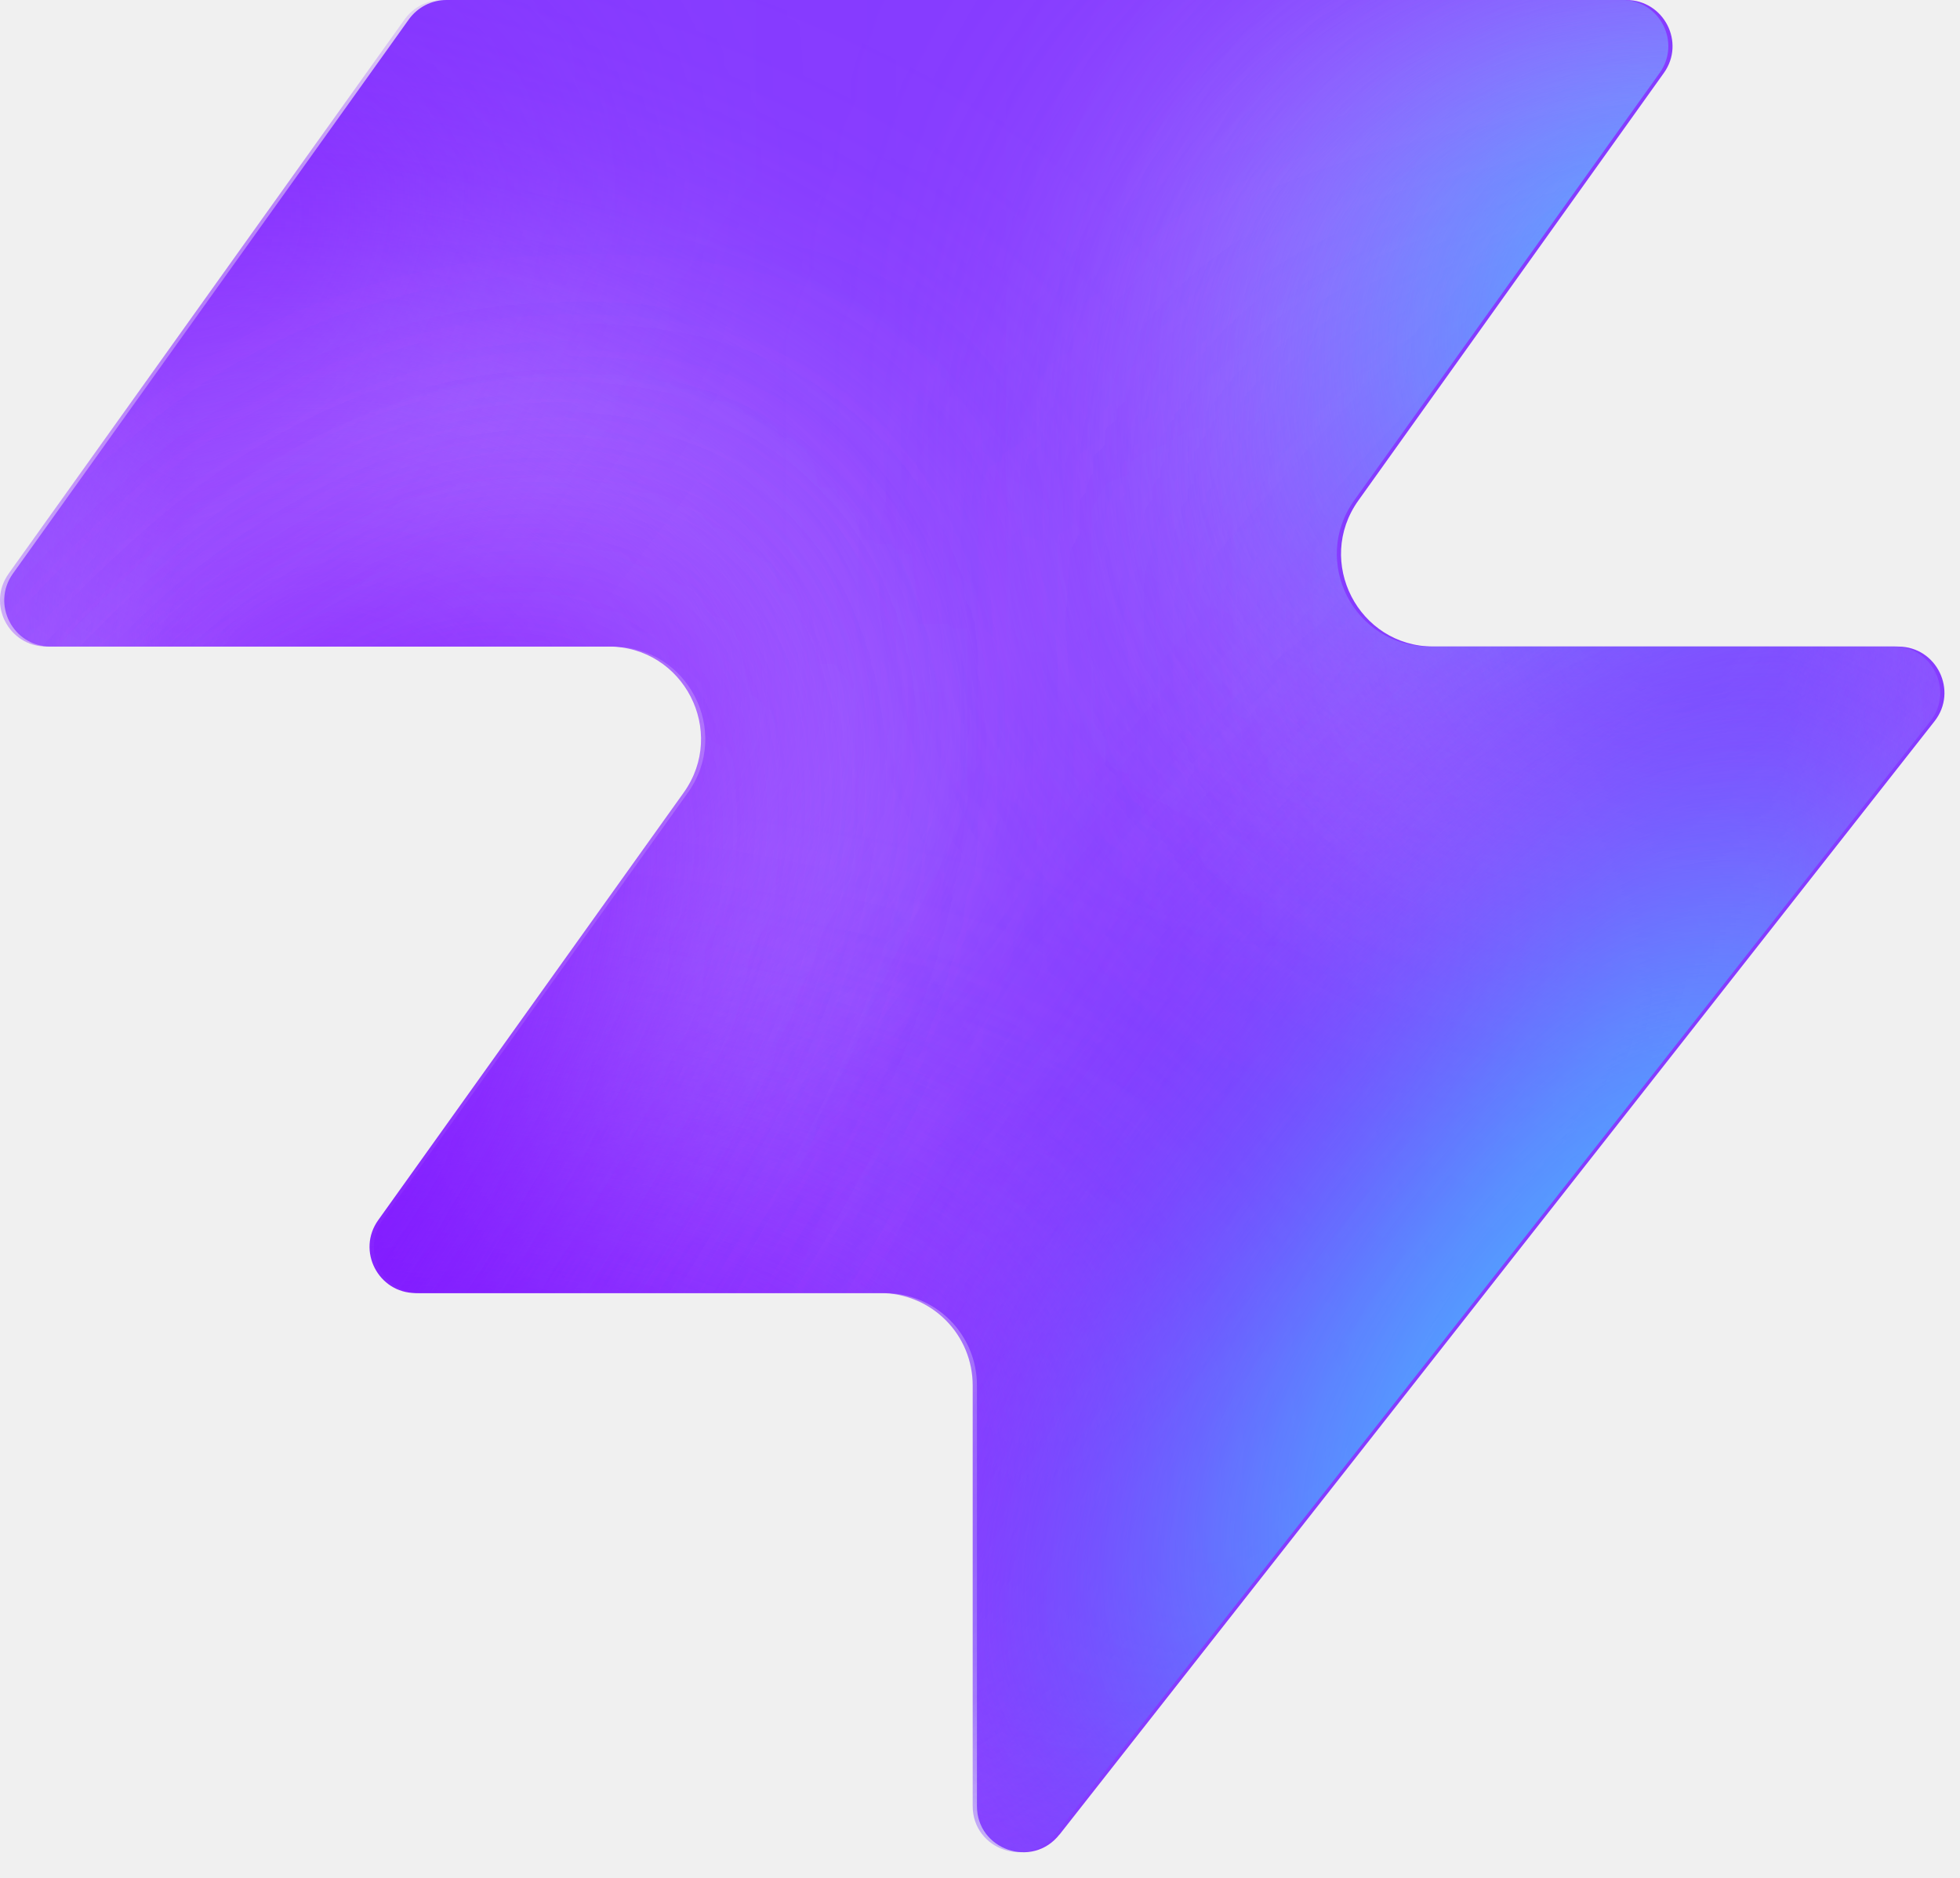
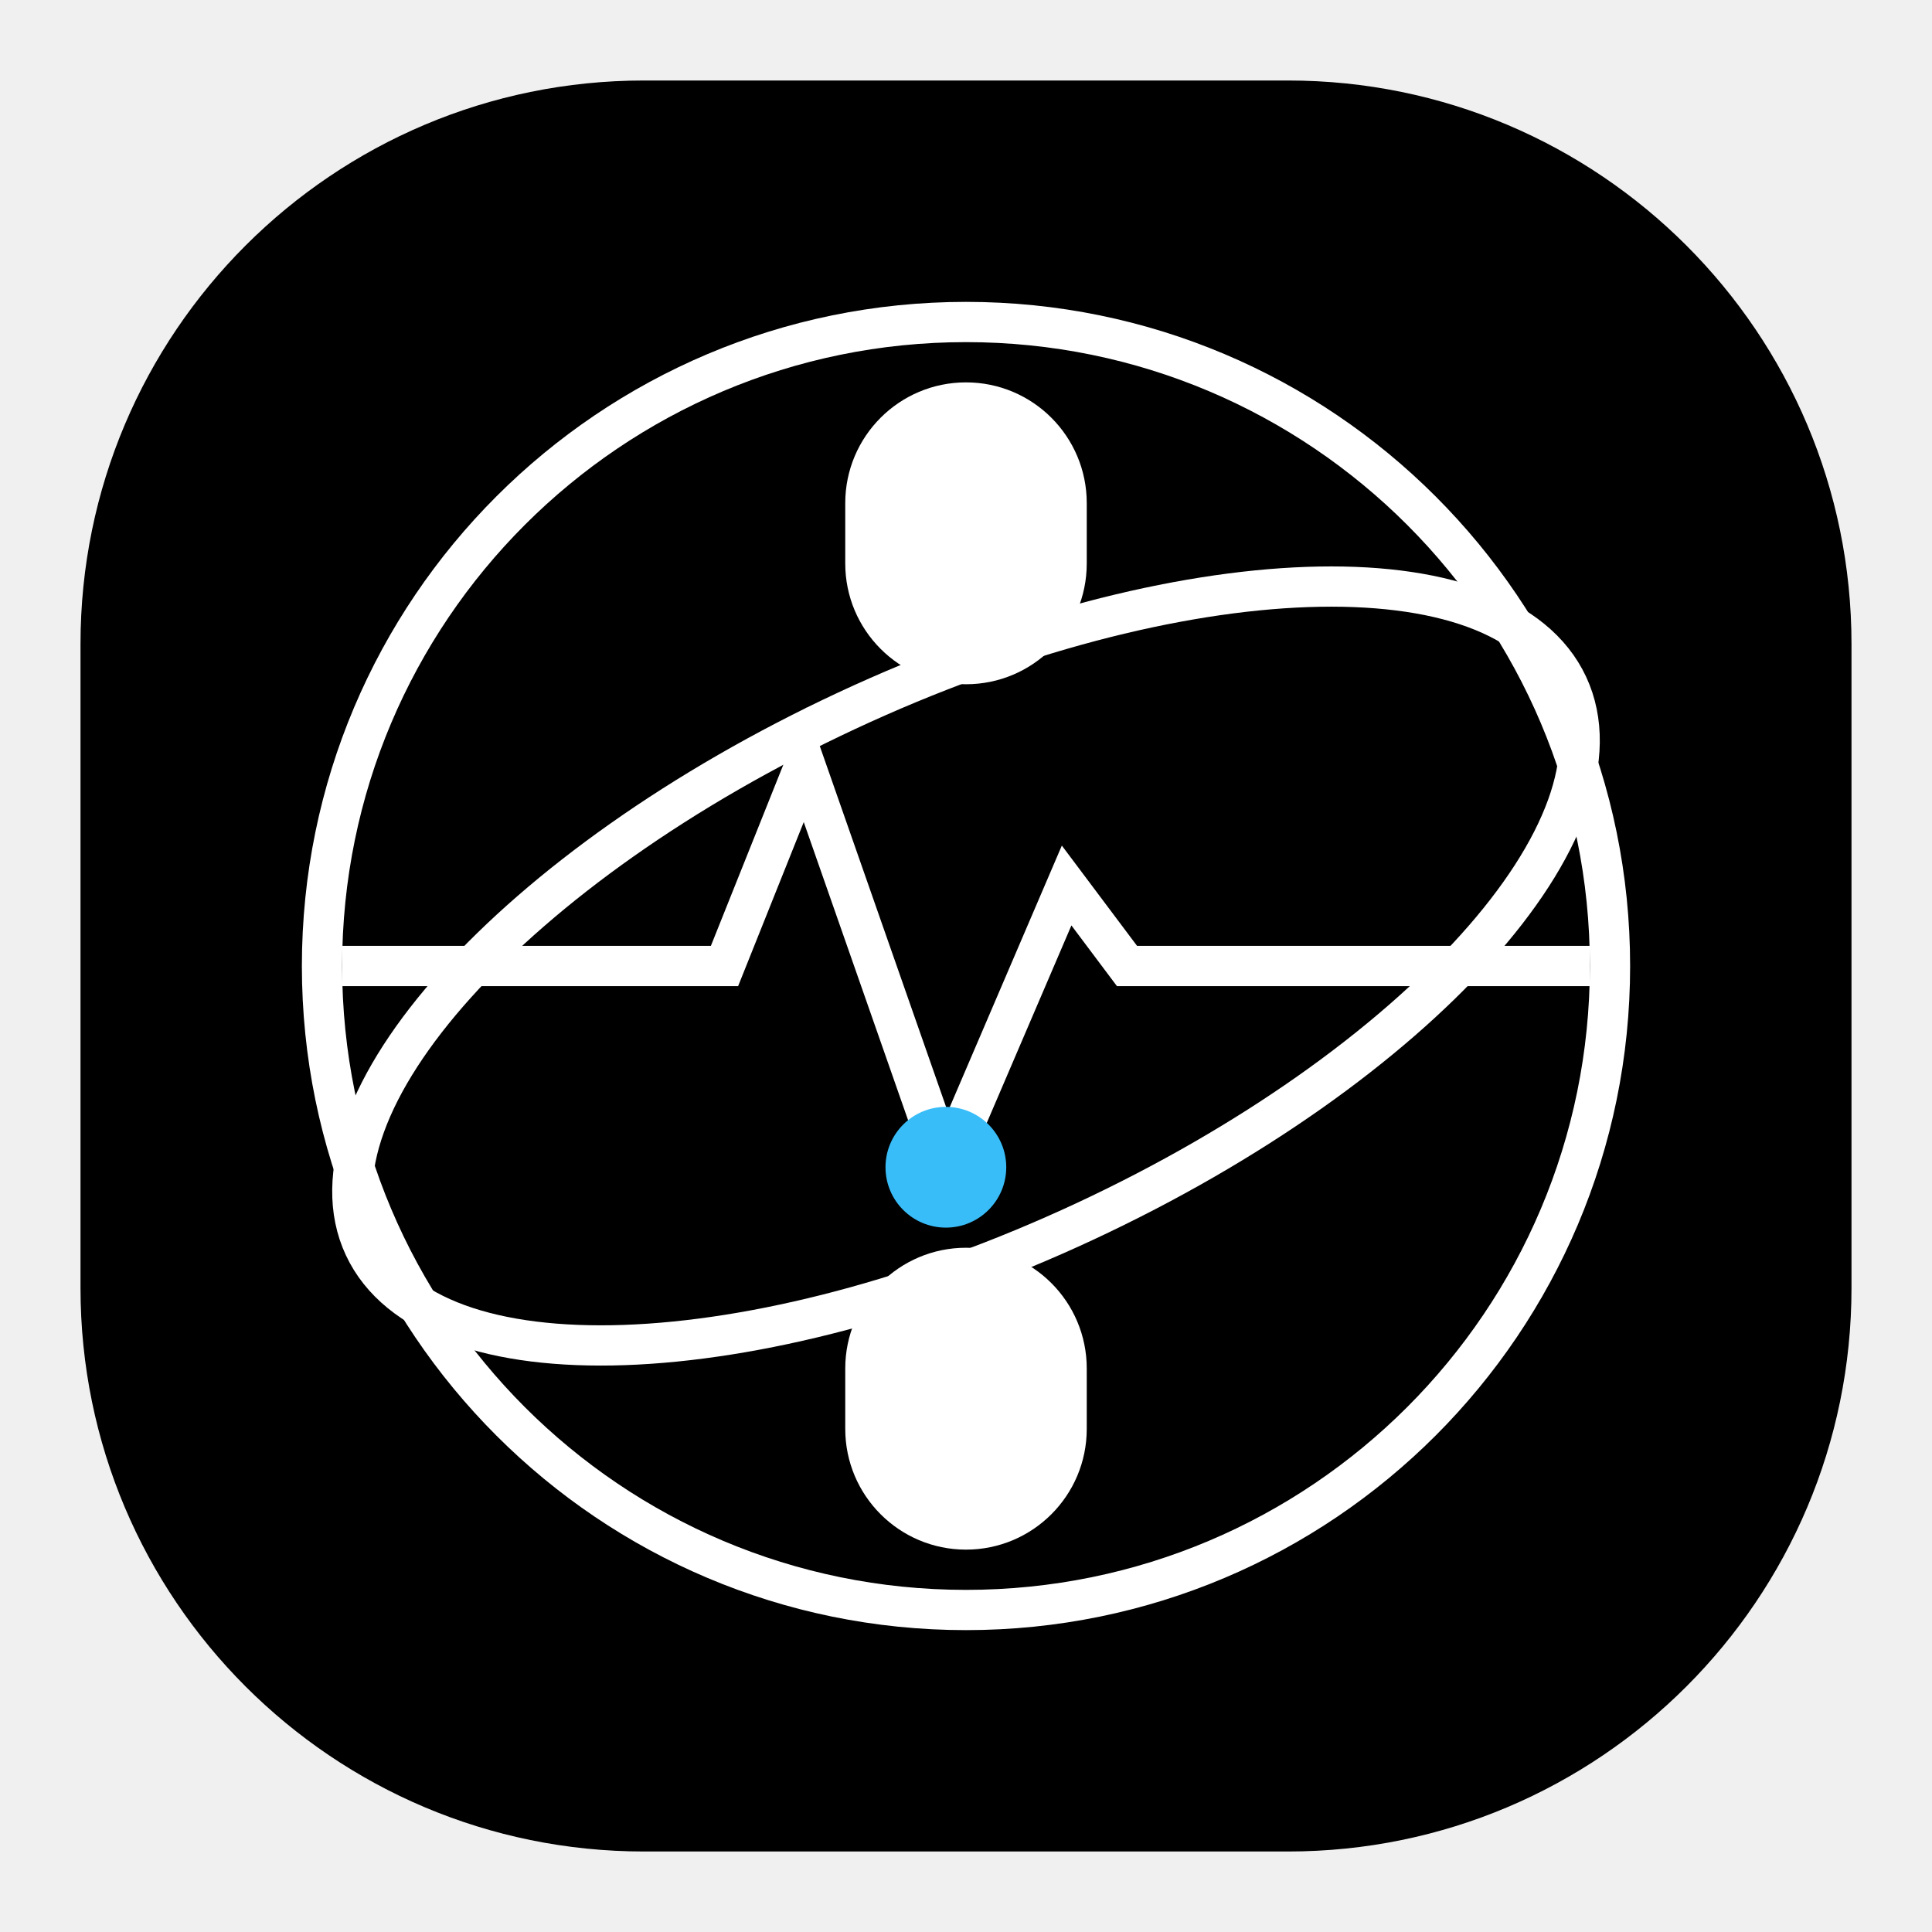
- <svg xmlns="http://www.w3.org/2000/svg" width="48" height="46" fill="none" viewBox="0 0 48 46">
-   <path fill="#863bff" d="M25.946 44.938c-.664.845-2.021.375-2.021-.698V33.937a2.26 2.26 0 0 0-2.262-2.262H10.287c-.92 0-1.456-1.04-.92-1.788l7.48-10.471c1.07-1.497 0-3.578-1.842-3.578H1.237c-.92 0-1.456-1.04-.92-1.788L10.013.474c.214-.297.556-.474.92-.474h28.894c.92 0 1.456 1.04.92 1.788l-7.48 10.471c-1.07 1.498 0 3.579 1.842 3.579h11.377c.943 0 1.473 1.088.89 1.83L25.947 44.94z" style="fill:#863bff;fill:color(display-p3 .525 .23 1);fill-opacity:1" />
-   <mask id="a" width="48" height="46" x="0" y="0" maskUnits="userSpaceOnUse" style="mask-type:alpha">
-     <path fill="#000" d="M25.842 44.938c-.664.844-2.021.375-2.021-.698V33.937a2.26 2.26 0 0 0-2.262-2.262H10.183c-.92 0-1.456-1.04-.92-1.788l7.48-10.471c1.07-1.498 0-3.579-1.842-3.579H1.133c-.92 0-1.456-1.04-.92-1.787L9.91.473c.214-.297.556-.474.92-.474h28.894c.92 0 1.456 1.04.92 1.788l-7.48 10.471c-1.07 1.498 0 3.578 1.842 3.578h11.377c.943 0 1.473 1.088.89 1.832L25.843 44.94z" style="fill:#000;fill-opacity:1" />
-   </mask>
-   <g mask="url(#a)">
-     <g filter="url(#b)">
-       <ellipse cx="5.508" cy="14.704" fill="#ede6ff" rx="5.508" ry="14.704" style="fill:#ede6ff;fill:color(display-p3 .927 .903 1);fill-opacity:1" transform="matrix(.00324 1 1 -.00324 -4.47 31.516)" />
-     </g>
-     <g filter="url(#c)">
-       <ellipse cx="10.399" cy="29.851" fill="#ede6ff" rx="10.399" ry="29.851" style="fill:#ede6ff;fill:color(display-p3 .927 .903 1);fill-opacity:1" transform="matrix(.00324 1 1 -.00324 -39.328 7.883)" />
-     </g>
-     <g filter="url(#d)">
-       <ellipse cx="5.508" cy="30.487" fill="#7e14ff" rx="5.508" ry="30.487" style="fill:#7e14ff;fill:color(display-p3 .492 .077 1);fill-opacity:1" transform="rotate(89.814 -25.913 -14.639)scale(1 -1)" />
-     </g>
-     <g filter="url(#e)">
-       <ellipse cx="5.508" cy="30.599" fill="#7e14ff" rx="5.508" ry="30.599" style="fill:#7e14ff;fill:color(display-p3 .492 .077 1);fill-opacity:1" transform="rotate(89.814 -32.644 -3.334)scale(1 -1)" />
-     </g>
-     <g filter="url(#f)">
-       <ellipse cx="5.508" cy="30.599" fill="#7e14ff" rx="5.508" ry="30.599" style="fill:#7e14ff;fill:color(display-p3 .492 .077 1);fill-opacity:1" transform="matrix(.00324 1 1 -.00324 -34.34 30.47)" />
-     </g>
-     <g filter="url(#g)">
-       <ellipse cx="14.072" cy="22.078" fill="#ede6ff" rx="14.072" ry="22.078" style="fill:#ede6ff;fill:color(display-p3 .927 .903 1);fill-opacity:1" transform="rotate(93.35 24.506 48.493)scale(-1 1)" />
-     </g>
-     <g filter="url(#h)">
-       <ellipse cx="3.47" cy="21.501" fill="#7e14ff" rx="3.47" ry="21.501" style="fill:#7e14ff;fill:color(display-p3 .492 .077 1);fill-opacity:1" transform="rotate(89.009 28.708 47.59)scale(-1 1)" />
-     </g>
-     <g filter="url(#i)">
-       <ellipse cx="3.47" cy="21.501" fill="#7e14ff" rx="3.47" ry="21.501" style="fill:#7e14ff;fill:color(display-p3 .492 .077 1);fill-opacity:1" transform="rotate(89.009 28.708 47.59)scale(-1 1)" />
-     </g>
-     <g filter="url(#j)">
-       <ellipse cx=".387" cy="8.972" fill="#7e14ff" rx="4.407" ry="29.108" style="fill:#7e14ff;fill:color(display-p3 .492 .077 1);fill-opacity:1" transform="rotate(39.51 .387 8.972)" />
-     </g>
-     <g filter="url(#k)">
-       <ellipse cx="47.523" cy="-6.092" fill="#7e14ff" rx="4.407" ry="29.108" style="fill:#7e14ff;fill:color(display-p3 .492 .077 1);fill-opacity:1" transform="rotate(37.892 47.523 -6.092)" />
-     </g>
-     <g filter="url(#l)">
-       <ellipse cx="41.412" cy="6.333" fill="#47bfff" rx="5.971" ry="9.665" style="fill:#47bfff;fill:color(display-p3 .28 .748 1);fill-opacity:1" transform="rotate(37.892 41.412 6.333)" />
-     </g>
-     <g filter="url(#m)">
-       <ellipse cx="-1.879" cy="38.332" fill="#7e14ff" rx="4.407" ry="29.108" style="fill:#7e14ff;fill:color(display-p3 .492 .077 1);fill-opacity:1" transform="rotate(37.892 -1.88 38.332)" />
-     </g>
-     <g filter="url(#n)">
-       <ellipse cx="-1.879" cy="38.332" fill="#7e14ff" rx="4.407" ry="29.108" style="fill:#7e14ff;fill:color(display-p3 .492 .077 1);fill-opacity:1" transform="rotate(37.892 -1.88 38.332)" />
-     </g>
-     <g filter="url(#o)">
-       <ellipse cx="35.651" cy="29.907" fill="#7e14ff" rx="4.407" ry="29.108" style="fill:#7e14ff;fill:color(display-p3 .492 .077 1);fill-opacity:1" transform="rotate(37.892 35.651 29.907)" />
-     </g>
-     <g filter="url(#p)">
-       <ellipse cx="38.418" cy="32.4" fill="#47bfff" rx="5.971" ry="15.297" style="fill:#47bfff;fill:color(display-p3 .28 .748 1);fill-opacity:1" transform="rotate(37.892 38.418 32.4)" />
-     </g>
-   </g>
+ <svg xmlns="http://www.w3.org/2000/svg" viewBox="0 0 48 48" fill="none">
  <defs>
-     <filter id="b" width="60.045" height="41.654" x="-19.77" y="16.149" color-interpolation-filters="sRGB" filterUnits="userSpaceOnUse">
-       <feFlood flood-opacity="0" result="BackgroundImageFix" />
-       <feBlend in="SourceGraphic" in2="BackgroundImageFix" result="shape" />
-       <feGaussianBlur result="effect1_foregroundBlur_2002_17158" stdDeviation="7.659" />
-     </filter>
-     <filter id="c" width="90.34" height="51.437" x="-54.613" y="-7.533" color-interpolation-filters="sRGB" filterUnits="userSpaceOnUse">
-       <feFlood flood-opacity="0" result="BackgroundImageFix" />
-       <feBlend in="SourceGraphic" in2="BackgroundImageFix" result="shape" />
-       <feGaussianBlur result="effect1_foregroundBlur_2002_17158" stdDeviation="7.659" />
-     </filter>
-     <filter id="d" width="79.355" height="29.4" x="-49.64" y="2.03" color-interpolation-filters="sRGB" filterUnits="userSpaceOnUse">
-       <feFlood flood-opacity="0" result="BackgroundImageFix" />
-       <feBlend in="SourceGraphic" in2="BackgroundImageFix" result="shape" />
-       <feGaussianBlur result="effect1_foregroundBlur_2002_17158" stdDeviation="4.596" />
-     </filter>
-     <filter id="e" width="79.579" height="29.4" x="-45.045" y="20.029" color-interpolation-filters="sRGB" filterUnits="userSpaceOnUse">
-       <feFlood flood-opacity="0" result="BackgroundImageFix" />
-       <feBlend in="SourceGraphic" in2="BackgroundImageFix" result="shape" />
-       <feGaussianBlur result="effect1_foregroundBlur_2002_17158" stdDeviation="4.596" />
-     </filter>
-     <filter id="f" width="79.579" height="29.4" x="-43.513" y="21.178" color-interpolation-filters="sRGB" filterUnits="userSpaceOnUse">
-       <feFlood flood-opacity="0" result="BackgroundImageFix" />
-       <feBlend in="SourceGraphic" in2="BackgroundImageFix" result="shape" />
-       <feGaussianBlur result="effect1_foregroundBlur_2002_17158" stdDeviation="4.596" />
-     </filter>
-     <filter id="g" width="74.749" height="58.852" x="15.756" y="-17.901" color-interpolation-filters="sRGB" filterUnits="userSpaceOnUse">
-       <feFlood flood-opacity="0" result="BackgroundImageFix" />
-       <feBlend in="SourceGraphic" in2="BackgroundImageFix" result="shape" />
-       <feGaussianBlur result="effect1_foregroundBlur_2002_17158" stdDeviation="7.659" />
-     </filter>
-     <filter id="h" width="61.377" height="25.362" x="23.548" y="2.284" color-interpolation-filters="sRGB" filterUnits="userSpaceOnUse">
-       <feFlood flood-opacity="0" result="BackgroundImageFix" />
-       <feBlend in="SourceGraphic" in2="BackgroundImageFix" result="shape" />
-       <feGaussianBlur result="effect1_foregroundBlur_2002_17158" stdDeviation="4.596" />
-     </filter>
-     <filter id="i" width="61.377" height="25.362" x="23.548" y="2.284" color-interpolation-filters="sRGB" filterUnits="userSpaceOnUse">
-       <feFlood flood-opacity="0" result="BackgroundImageFix" />
-       <feBlend in="SourceGraphic" in2="BackgroundImageFix" result="shape" />
-       <feGaussianBlur result="effect1_foregroundBlur_2002_17158" stdDeviation="4.596" />
-     </filter>
-     <filter id="j" width="56.045" height="63.649" x="-27.636" y="-22.853" color-interpolation-filters="sRGB" filterUnits="userSpaceOnUse">
-       <feFlood flood-opacity="0" result="BackgroundImageFix" />
-       <feBlend in="SourceGraphic" in2="BackgroundImageFix" result="shape" />
-       <feGaussianBlur result="effect1_foregroundBlur_2002_17158" stdDeviation="4.596" />
-     </filter>
-     <filter id="k" width="54.814" height="64.646" x="20.116" y="-38.415" color-interpolation-filters="sRGB" filterUnits="userSpaceOnUse">
-       <feFlood flood-opacity="0" result="BackgroundImageFix" />
-       <feBlend in="SourceGraphic" in2="BackgroundImageFix" result="shape" />
-       <feGaussianBlur result="effect1_foregroundBlur_2002_17158" stdDeviation="4.596" />
-     </filter>
-     <filter id="l" width="33.541" height="35.313" x="24.641" y="-11.323" color-interpolation-filters="sRGB" filterUnits="userSpaceOnUse">
-       <feFlood flood-opacity="0" result="BackgroundImageFix" />
-       <feBlend in="SourceGraphic" in2="BackgroundImageFix" result="shape" />
-       <feGaussianBlur result="effect1_foregroundBlur_2002_17158" stdDeviation="4.596" />
-     </filter>
-     <filter id="m" width="54.814" height="64.646" x="-29.286" y="6.009" color-interpolation-filters="sRGB" filterUnits="userSpaceOnUse">
-       <feFlood flood-opacity="0" result="BackgroundImageFix" />
-       <feBlend in="SourceGraphic" in2="BackgroundImageFix" result="shape" />
-       <feGaussianBlur result="effect1_foregroundBlur_2002_17158" stdDeviation="4.596" />
-     </filter>
-     <filter id="n" width="54.814" height="64.646" x="-29.286" y="6.009" color-interpolation-filters="sRGB" filterUnits="userSpaceOnUse">
-       <feFlood flood-opacity="0" result="BackgroundImageFix" />
-       <feBlend in="SourceGraphic" in2="BackgroundImageFix" result="shape" />
-       <feGaussianBlur result="effect1_foregroundBlur_2002_17158" stdDeviation="4.596" />
-     </filter>
-     <filter id="o" width="54.814" height="64.646" x="8.244" y="-2.416" color-interpolation-filters="sRGB" filterUnits="userSpaceOnUse">
-       <feFlood flood-opacity="0" result="BackgroundImageFix" />
-       <feBlend in="SourceGraphic" in2="BackgroundImageFix" result="shape" />
-       <feGaussianBlur result="effect1_foregroundBlur_2002_17158" stdDeviation="4.596" />
-     </filter>
-     <filter id="p" width="39.409" height="43.623" x="18.713" y="10.588" color-interpolation-filters="sRGB" filterUnits="userSpaceOnUse">
-       <feFlood flood-opacity="0" result="BackgroundImageFix" />
-       <feBlend in="SourceGraphic" in2="BackgroundImageFix" result="shape" />
-       <feGaussianBlur result="effect1_foregroundBlur_2002_17158" stdDeviation="4.596" />
-     </filter>
+     <linearGradient id="medisphere-fav-bg" x1="4" y1="4" x2="44" y2="44" gradientUnits="userSpaceOnUse">
+       <stop offset="0%" stopColor="#06b6d4" />
+       <stop offset="45%" stopColor="#0284c7" />
+       <stop offset="100%" stopColor="#2563eb" />
+     </linearGradient>
+     <linearGradient id="medisphere-fav-sheen" x1="12" y1="6" x2="36" y2="42" gradientUnits="userSpaceOnUse">
+       <stop offset="0%" stopColor="#ffffff" stopOpacity="0.4" />
+       <stop offset="100%" stopColor="#ffffff" stopOpacity="0" />
+     </linearGradient>
  </defs>
+   <rect x="2" y="2" width="44" height="44" rx="14" fill="url(#medisphere-fav-bg)" />
+   <rect x="3" y="3" width="42" height="42" rx="13" stroke="url(#medisphere-fav-sheen)" strokeWidth="1.5" />
+   <circle cx="24" cy="24" r="16" stroke="#ffffff" strokeWidth="1.2" strokeOpacity="0.25" fill="none" />
+   <ellipse cx="24" cy="24" rx="16.5" ry="7" stroke="#ffffff" strokeWidth="1.4" strokeOpacity="0.5" fill="none" transform="rotate(-25 24 24)" />
+   <rect x="21" y="9.5" width="6" height="7.5" rx="3" fill="#ffffff" />
+   <rect x="21" y="31" width="6" height="7.5" rx="3" fill="#ffffff" />
+   <path d="M8.5 24h9.5l2-5 3.5 10 3-7 1.5 2H39.5" stroke="#ffffff" strokeWidth="2.8" strokeLinecap="round" strokeLinejoin="round" />
+   <circle cx="23.5" cy="29" r="1.5" fill="#38bdf8" />
</svg>
